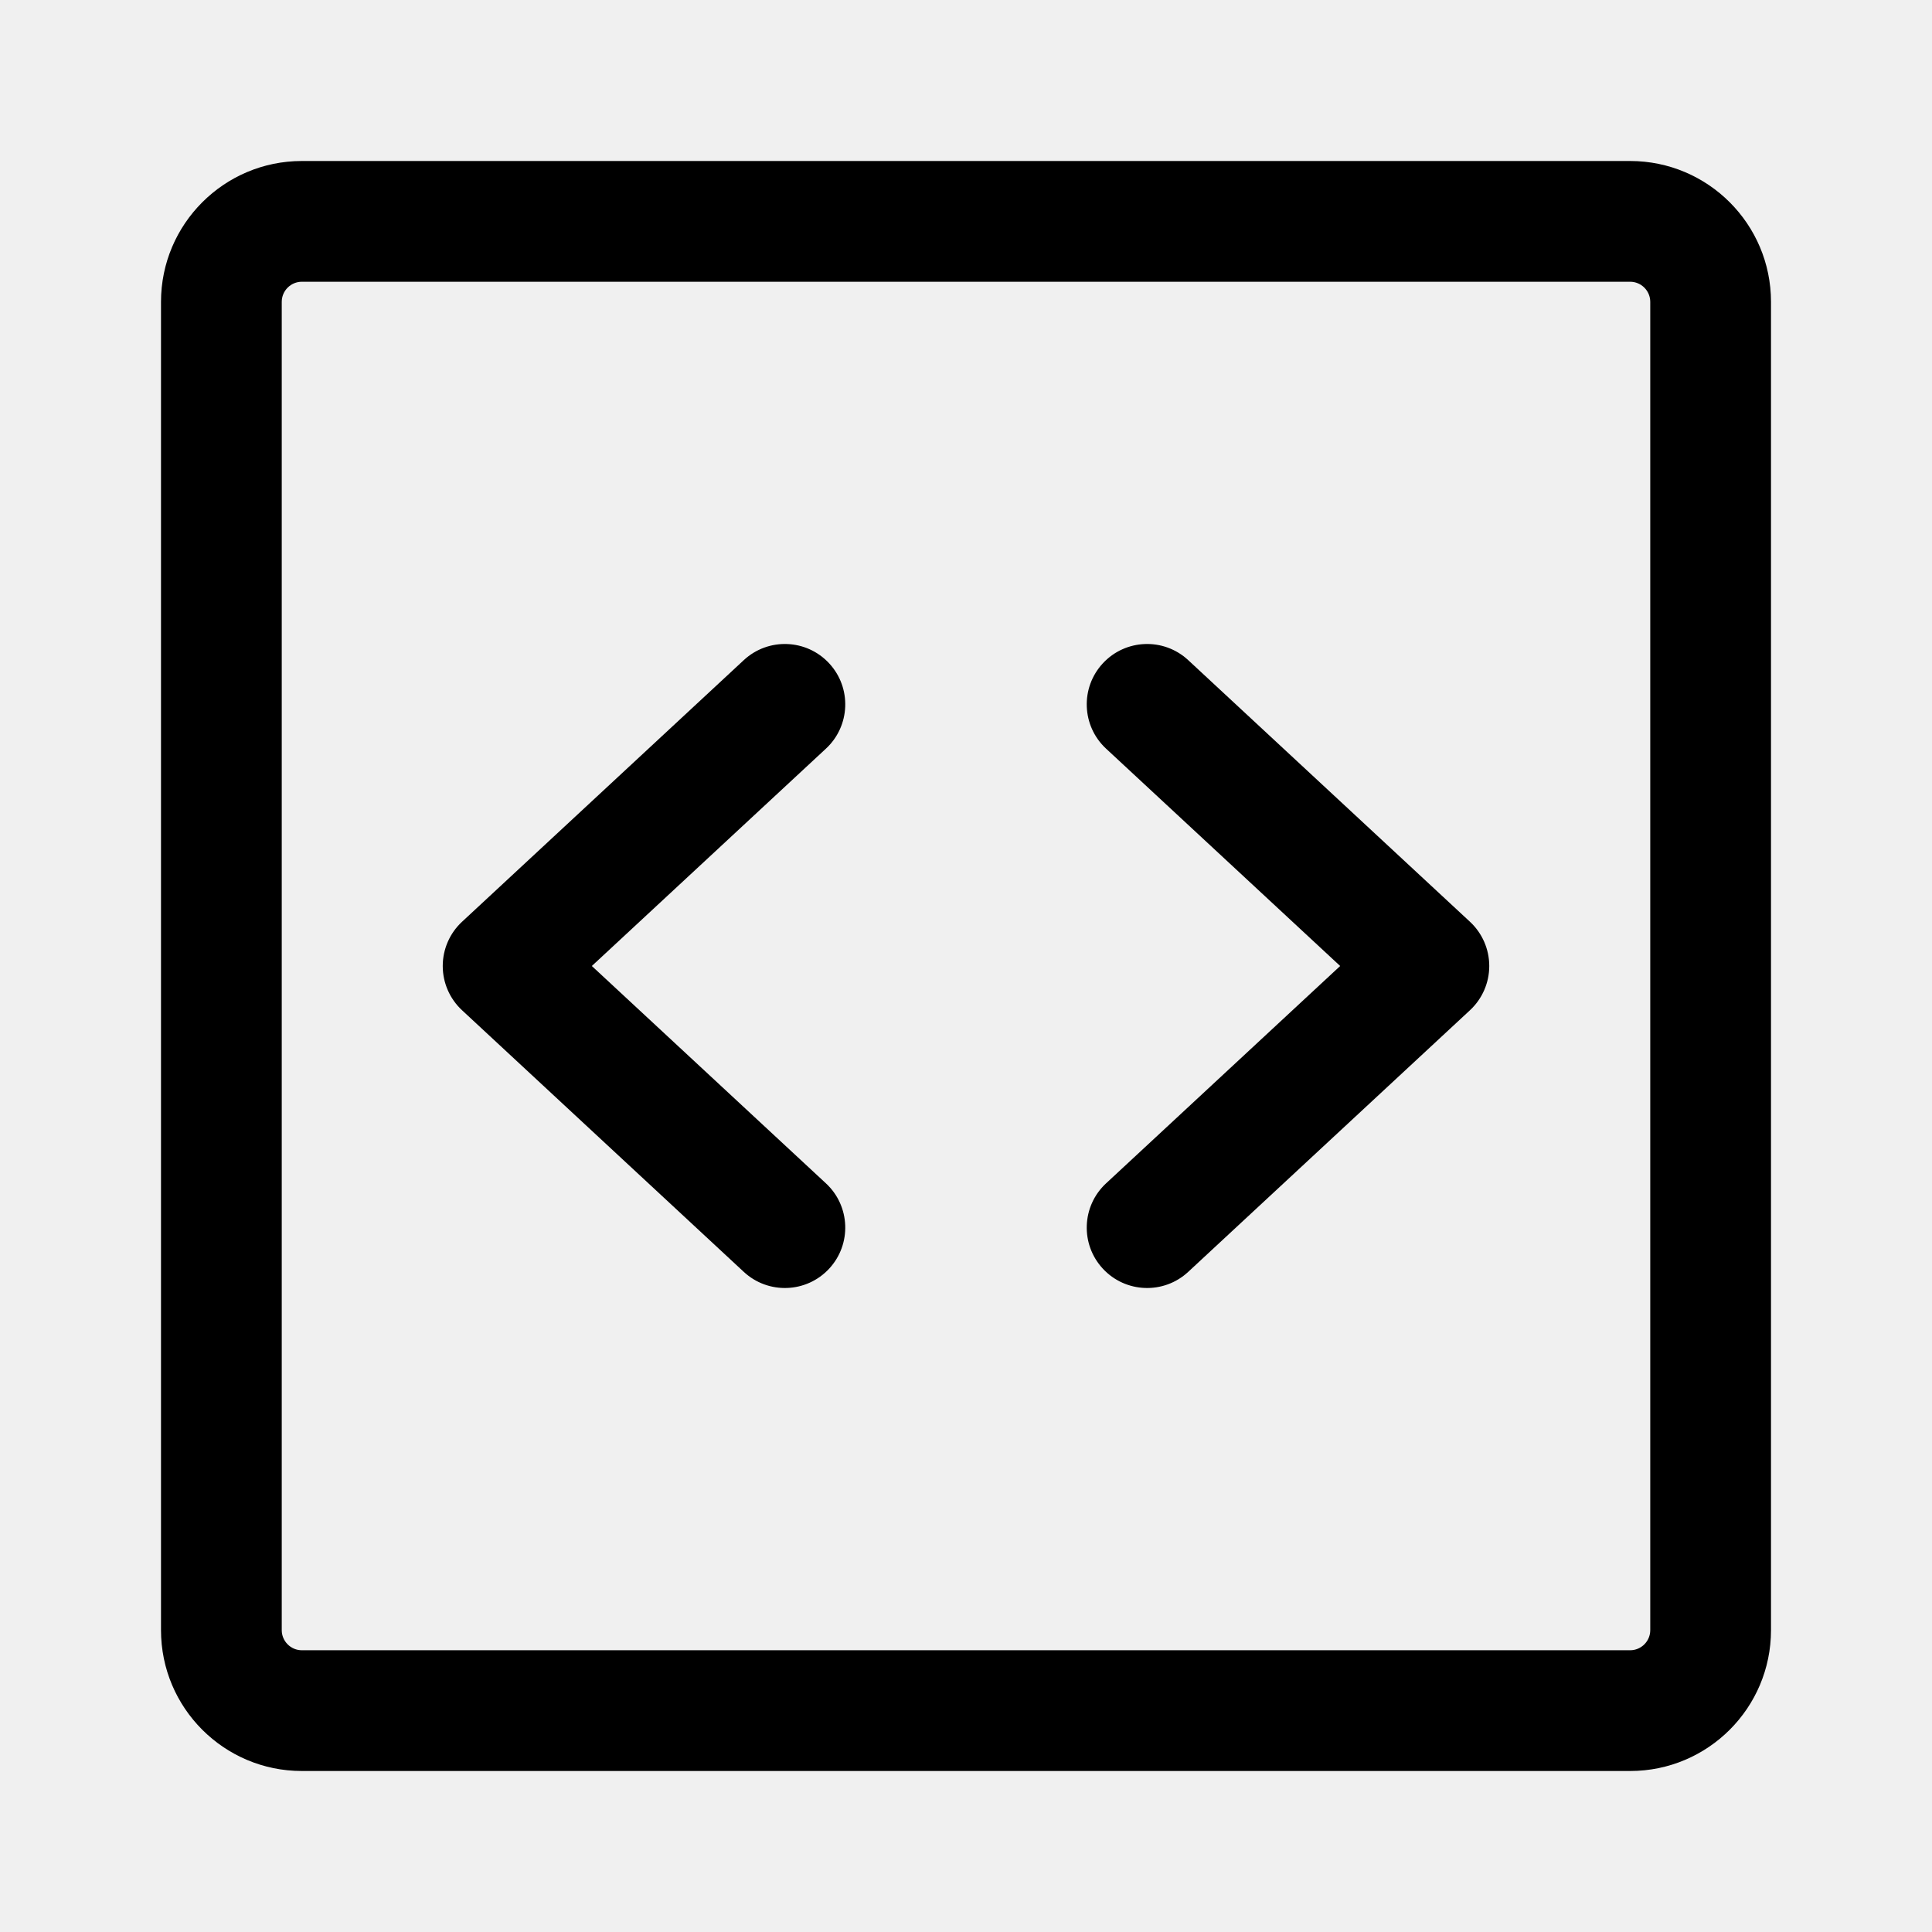
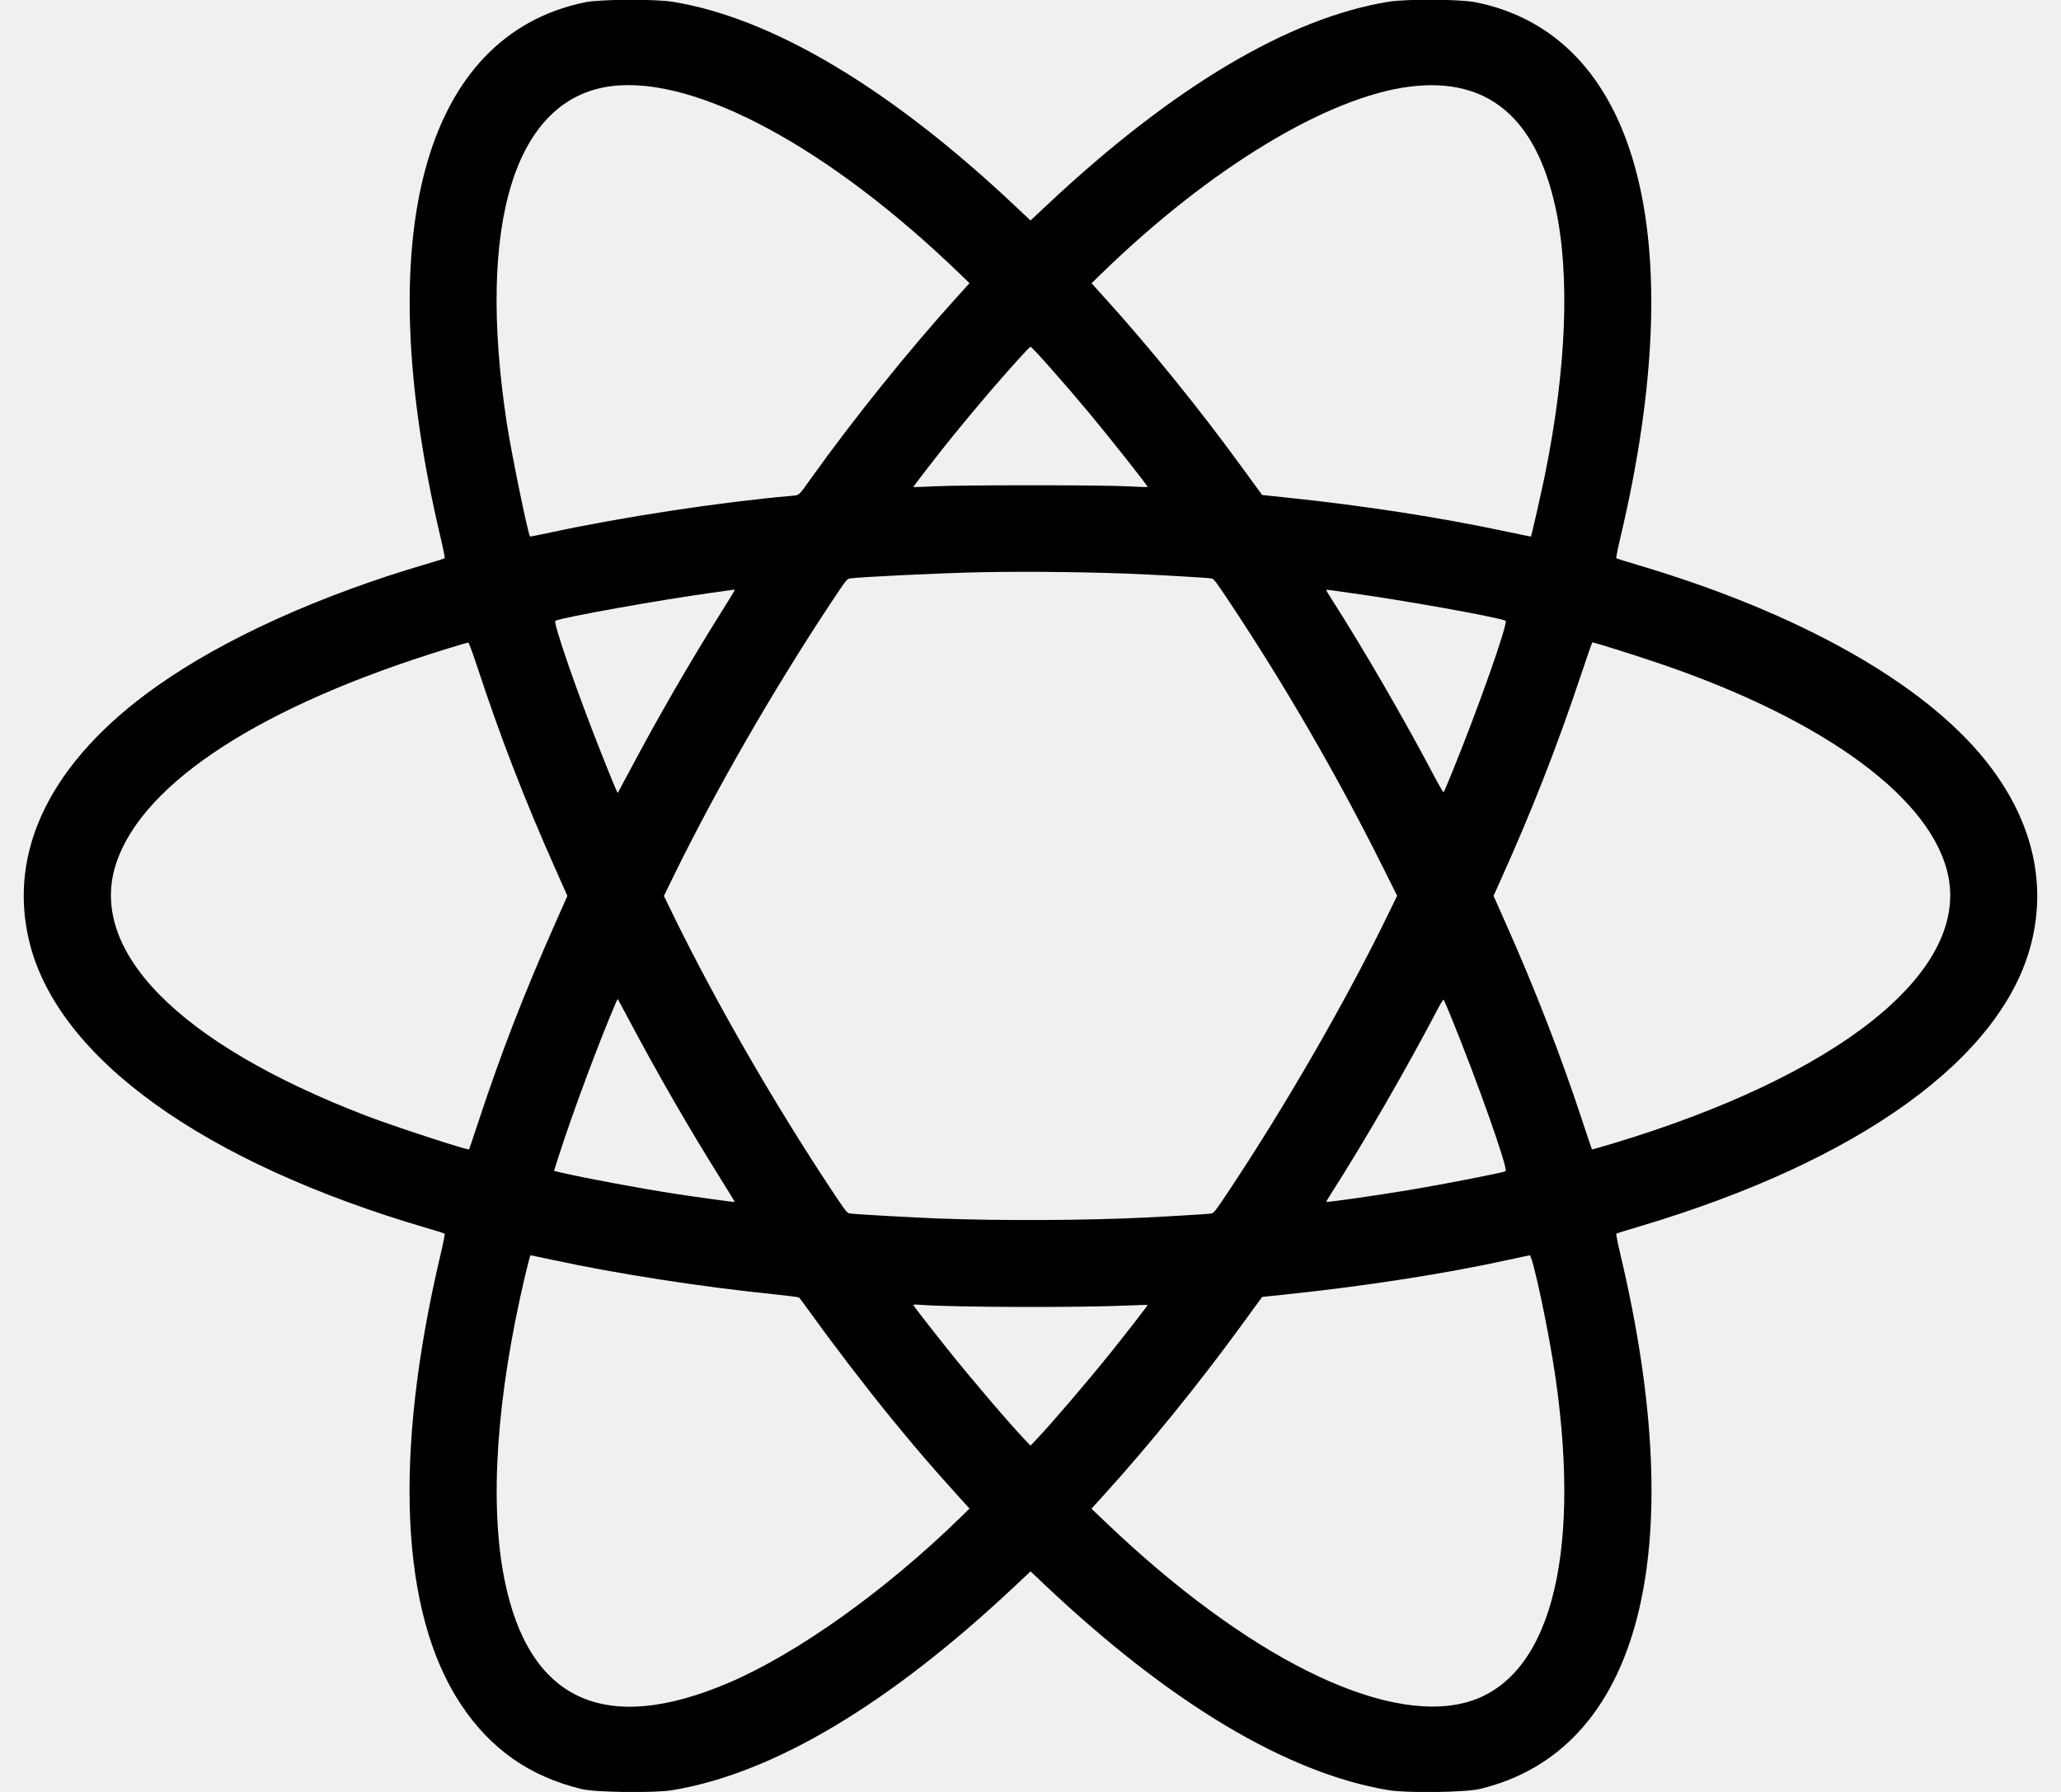
- <svg xmlns="http://www.w3.org/2000/svg" width="100%" height="100%" viewBox="0 0 24 24">
-   <path d="M10.3 8.24a.75.75 0 0 1-.04 1.06L7.352 12l2.908 2.7a.75.75 0 1 1-1.02 1.1l-3.5-3.25a.75.75 0 0 1 0-1.1l3.5-3.25a.75.75 0 0 1 1.06.04Zm3.44 1.06a.75.75 0 1 1 1.02-1.1l3.5 3.25a.75.75 0 0 1 0 1.1l-3.5 3.25a.75.75 0 1 1-1.02-1.1l2.908-2.7-2.908-2.7Z" />
-   <path d="M2 3.75C2 2.784 2.784 2 3.75 2h16.5c.966 0 1.75.784 1.75 1.75v16.5A1.75 1.75 0 0 1 20.25 22H3.75A1.75 1.75 0 0 1 2 20.25Zm1.75-.25a.25.25 0 0 0-.25.25v16.5c0 .138.112.25.25.25h16.5a.25.25 0 0 0 .25-.25V3.75a.25.25 0 0 0-.25-.25Z" />
+ <svg xmlns="http://www.w3.org/2000/svg" width="100%" height="100%" viewBox="0 0 2300 2000" fill="none">
+   <g clip-path="url(#clip0_0_3)">
+     <path fill-rule="evenodd" clip-rule="evenodd" d="M652.745 2.569C472.286 39.997 412.095 262.904 491.569 599.455C494.551 612.08 496.655 622.711 496.245 623.078C495.835 623.446 486.725 626.322 476 629.47C356.436 664.566 250.117 712.745 175.014 765.863C57.295 849.125 7.466 949.56 32.987 1052.14C65.082 1181.14 226.993 1297.51 476 1370.54C486.725 1373.68 495.835 1376.55 496.245 1376.92C496.655 1377.29 494.551 1387.92 491.569 1400.55C438.679 1624.52 446.707 1800.53 514.462 1902.51C547.401 1952.09 590.987 1982.66 648.804 1996.73C664.575 2000.57 730.346 2001.39 750.655 1998C863.391 1979.18 992.45 1902.15 1133.23 1769.66L1150.07 1753.82L1165.28 1768.22C1305.4 1900.81 1436.19 1979.06 1549.34 1997.99C1570.1 2001.47 1635.37 2000.57 1651.87 1996.59C1829.64 1953.67 1887.35 1733.93 1808.42 1400.56C1805.43 1387.94 1803.32 1377.32 1803.74 1376.96C1804.16 1376.59 1815.52 1373.02 1829 1369.02C2075.82 1295.7 2235.08 1180.48 2267.01 1052.14C2284.38 982.349 2266.65 912.29 2215.5 848.497C2146.17 762.035 2007.55 684.024 1829 630.981C1815.52 626.978 1804.16 623.406 1803.74 623.043C1803.32 622.68 1805.43 612.059 1808.42 599.441C1888.02 263.228 1827.32 38.918 1646.87 2.545C1629.4 -0.977 1569.53 -1.31 1549.24 2.001C1438.7 20.037 1309.71 96.6 1170.74 226.667L1149.99 246.094L1132.71 229.797C993.749 98.757 861.984 20.148 750.907 2.025C730.96 -1.23 669.416 -0.889 652.745 2.569ZM682.5 96.128C574.71 109.594 531.444 248.889 565.594 472.5C570.681 505.807 589.272 596.335 591.54 598.841C591.71 599.029 602.345 596.921 615.174 594.157C695.21 576.915 804.071 560.366 883.201 553.41C892.259 552.614 890.772 553.936 905.023 534C952.195 468.007 1013.79 391.402 1066.82 332.784L1081.95 316.069L1071.72 306.183C925.558 164.833 776.491 84.385 682.5 96.128ZM1574.26 96.576C1481.85 107.771 1349.61 187.911 1228.32 306.222L1218.13 316.155L1233.21 332.828C1283.64 388.606 1338.43 456.27 1385.06 520.348C1391.36 529.022 1397.68 537.685 1404.02 546.339L1408.53 552.481L1434.52 555.197C1524.05 564.554 1607.82 577.567 1684.87 594.086C1697.72 596.841 1708.36 598.962 1708.5 598.798C1709.08 598.145 1720.16 549.292 1723.95 530.704C1748.09 412.236 1752.29 307.005 1735.9 231.77C1713.97 131.117 1660.22 86.163 1574.26 96.576ZM1135.79 401.75C1113.1 426.912 1090.58 453.3 1063.88 486C1050.62 502.245 1018.88 543.212 1019.26 543.594C1019.45 543.782 1030.15 543.41 1043.05 542.766C1073.56 541.244 1225.63 541.226 1256.98 542.741C1269.89 543.365 1280.59 543.743 1280.75 543.581C1281.44 542.893 1238.53 488.595 1215.1 460.5C1187.71 427.662 1151.7 387 1150.01 387C1149.5 387 1143.11 393.637 1135.79 401.75ZM1093.5 638.676C1051.52 639.538 959.209 643.947 948.739 645.589C945.086 646.163 944.48 646.931 927.62 672.34C864.021 768.193 798.791 881.467 751.748 977.75L740.877 1000L751.748 1022.25C798.825 1118.6 863.721 1231.29 927.63 1327.66C944.48 1353.07 945.086 1353.84 948.739 1354.41C954.121 1355.26 1016.86 1358.8 1047.37 1359.98C1115.66 1362.63 1210.83 1362.21 1277.5 1358.96C1307.28 1357.51 1348.06 1355.03 1351.7 1354.44C1354.61 1353.97 1356.43 1351.62 1372.3 1327.71C1436.24 1231.42 1502.97 1115.44 1549.26 1020.13L1559.16 999.761L1542.62 966.63C1492.07 865.373 1434.42 765.729 1372.32 672.286C1356.43 648.378 1354.62 646.027 1351.7 645.557C1347.83 644.934 1305.59 642.387 1276 640.993C1223.23 638.506 1148.2 637.553 1093.5 638.676ZM794.5 661.548C733.945 670.038 629.583 688.705 619.813 692.794C616.741 694.08 644.52 774.242 671.519 842C685.682 877.546 688.966 885.369 689.498 884.833C689.681 884.65 695.555 873.7 702.551 860.5C734.191 800.81 769.065 740.418 805.159 682.813C819.92 659.255 820.683 657.916 819.25 658.092C818.837 658.142 807.7 659.698 794.5 661.548ZM1480 658.607C1480 658.991 1482.77 663.623 1486.16 668.902C1520.9 723.053 1567.98 804.298 1600.52 866.263C1605.94 876.582 1610.69 884.682 1611.07 884.263C1611.45 883.843 1616.07 872.925 1621.32 860C1650.67 787.836 1683.56 694.299 1680.13 692.777C1670.71 688.601 1562.56 669.323 1504.58 661.485C1494.64 660.141 1485.04 658.787 1483.25 658.475C1481.46 658.164 1480 658.223 1480 658.607ZM499.5 723.904C292.699 787.324 160.285 872.904 129.908 962.772C96.809 1060.69 199.287 1164.71 408 1245.05C438.261 1256.7 522.206 1284.17 523.483 1282.84C523.661 1282.65 528.182 1269.23 533.528 1253C559.226 1175.01 585.074 1108.27 620.192 1029.23L633.195 999.962L620.071 970.471C585.243 892.21 558.199 822.241 532.44 743.75C527.611 729.038 523.175 717.035 522.58 717.078C521.986 717.122 511.6 720.193 499.5 723.904ZM1763.31 756.25C1737.66 833.118 1709.08 905.954 1674.48 982.687L1666.73 999.874L1679.77 1029.19C1713.38 1104.72 1741.66 1177.64 1765.99 1251.5C1771.6 1268.55 1776.35 1282.65 1776.53 1282.84C1776.71 1283.03 1786.68 1280.24 1798.68 1276.64C2050.18 1201.13 2194.86 1086.65 2174.49 979.278C2158.13 893.032 2038.98 804.526 1854 741.226C1826.03 731.655 1779.43 717 1776.97 717C1776.66 717 1770.52 734.663 1763.31 756.25ZM687.463 1118.64C668.304 1163.33 638.821 1242.47 623.738 1289.69L618.248 1306.88L627.374 1308.98C653.621 1315.04 712.237 1325.97 750.5 1331.95C776.091 1335.95 819.398 1341.9 819.839 1341.48C820.025 1341.3 813.457 1330.43 805.242 1317.33C769.478 1260.27 734.109 1198.99 702.027 1138.5C695.318 1125.85 689.668 1115.34 689.473 1115.14C689.277 1114.94 688.373 1116.52 687.463 1118.64ZM1605.52 1124.23C1569.91 1192.26 1522.25 1274.85 1486.03 1331.29C1482.58 1336.68 1479.92 1341.24 1480.12 1341.42C1480.93 1342.15 1536.56 1334.2 1571.5 1328.38C1611.86 1321.64 1675.49 1309.26 1680.16 1307.22C1683.64 1305.7 1648.85 1207.2 1619.38 1135.13C1615.19 1124.89 1611.44 1116.16 1611.06 1115.73C1610.68 1115.31 1608.19 1119.14 1605.52 1124.23ZM586.107 1423.25C554.027 1559.22 545.948 1677.96 562.994 1763C590.072 1898.09 674.753 1937.18 812.846 1878.34C889.516 1845.67 987.861 1775.54 1071.72 1693.74L1081.94 1683.77L1068.72 1669.14C1039.68 1636.99 1021.63 1616.01 995.876 1584.5C966.883 1549.03 931.106 1502.36 904.121 1464.81C897.918 1456.18 892.316 1448.7 891.671 1448.2C891.027 1447.7 878.575 1446.07 864 1444.59C781.703 1436.21 687.69 1421.58 615.874 1405.99C603.221 1403.25 592.528 1401 592.112 1401C591.696 1401 588.994 1411.01 586.107 1423.25ZM1686 1405.55C1615.41 1421.2 1524.34 1435.42 1434.52 1444.8L1408.53 1447.52L1404.02 1453.66C1397.68 1462.31 1391.36 1470.98 1385.06 1479.65C1338.6 1543.5 1282.73 1612.49 1233.16 1667.19L1218.04 1683.88L1234.77 1699.84C1390.25 1848.18 1542.2 1924.33 1634.93 1900.38C1727.98 1876.34 1765.27 1742.32 1735.89 1537.5C1728.69 1487.26 1710.42 1400.87 1707.06 1401.11C1706.2 1401.18 1696.73 1403.17 1686 1405.55ZM1019.53 1457.1C1020.95 1459.46 1043.58 1488.53 1058.38 1507C1085.19 1540.47 1125.87 1588.1 1143.35 1606.5L1150 1613.5L1156.65 1606.5C1173.7 1588.53 1213.39 1542.15 1239.65 1509.5C1256.33 1488.76 1281.11 1456.78 1280.77 1456.43C1280.61 1456.28 1271.04 1456.57 1259.49 1457.08C1202.68 1459.59 1064.43 1459.15 1027.1 1456.33C1020.05 1455.8 1018.83 1455.93 1019.53 1457.1Z" fill="black" />
+   </g>
+   <defs>
+     <clipPath id="clip0_0_3">
+       <rect width="2300" height="2000" fill="white" />
+     </clipPath>
+   </defs>
</svg>
